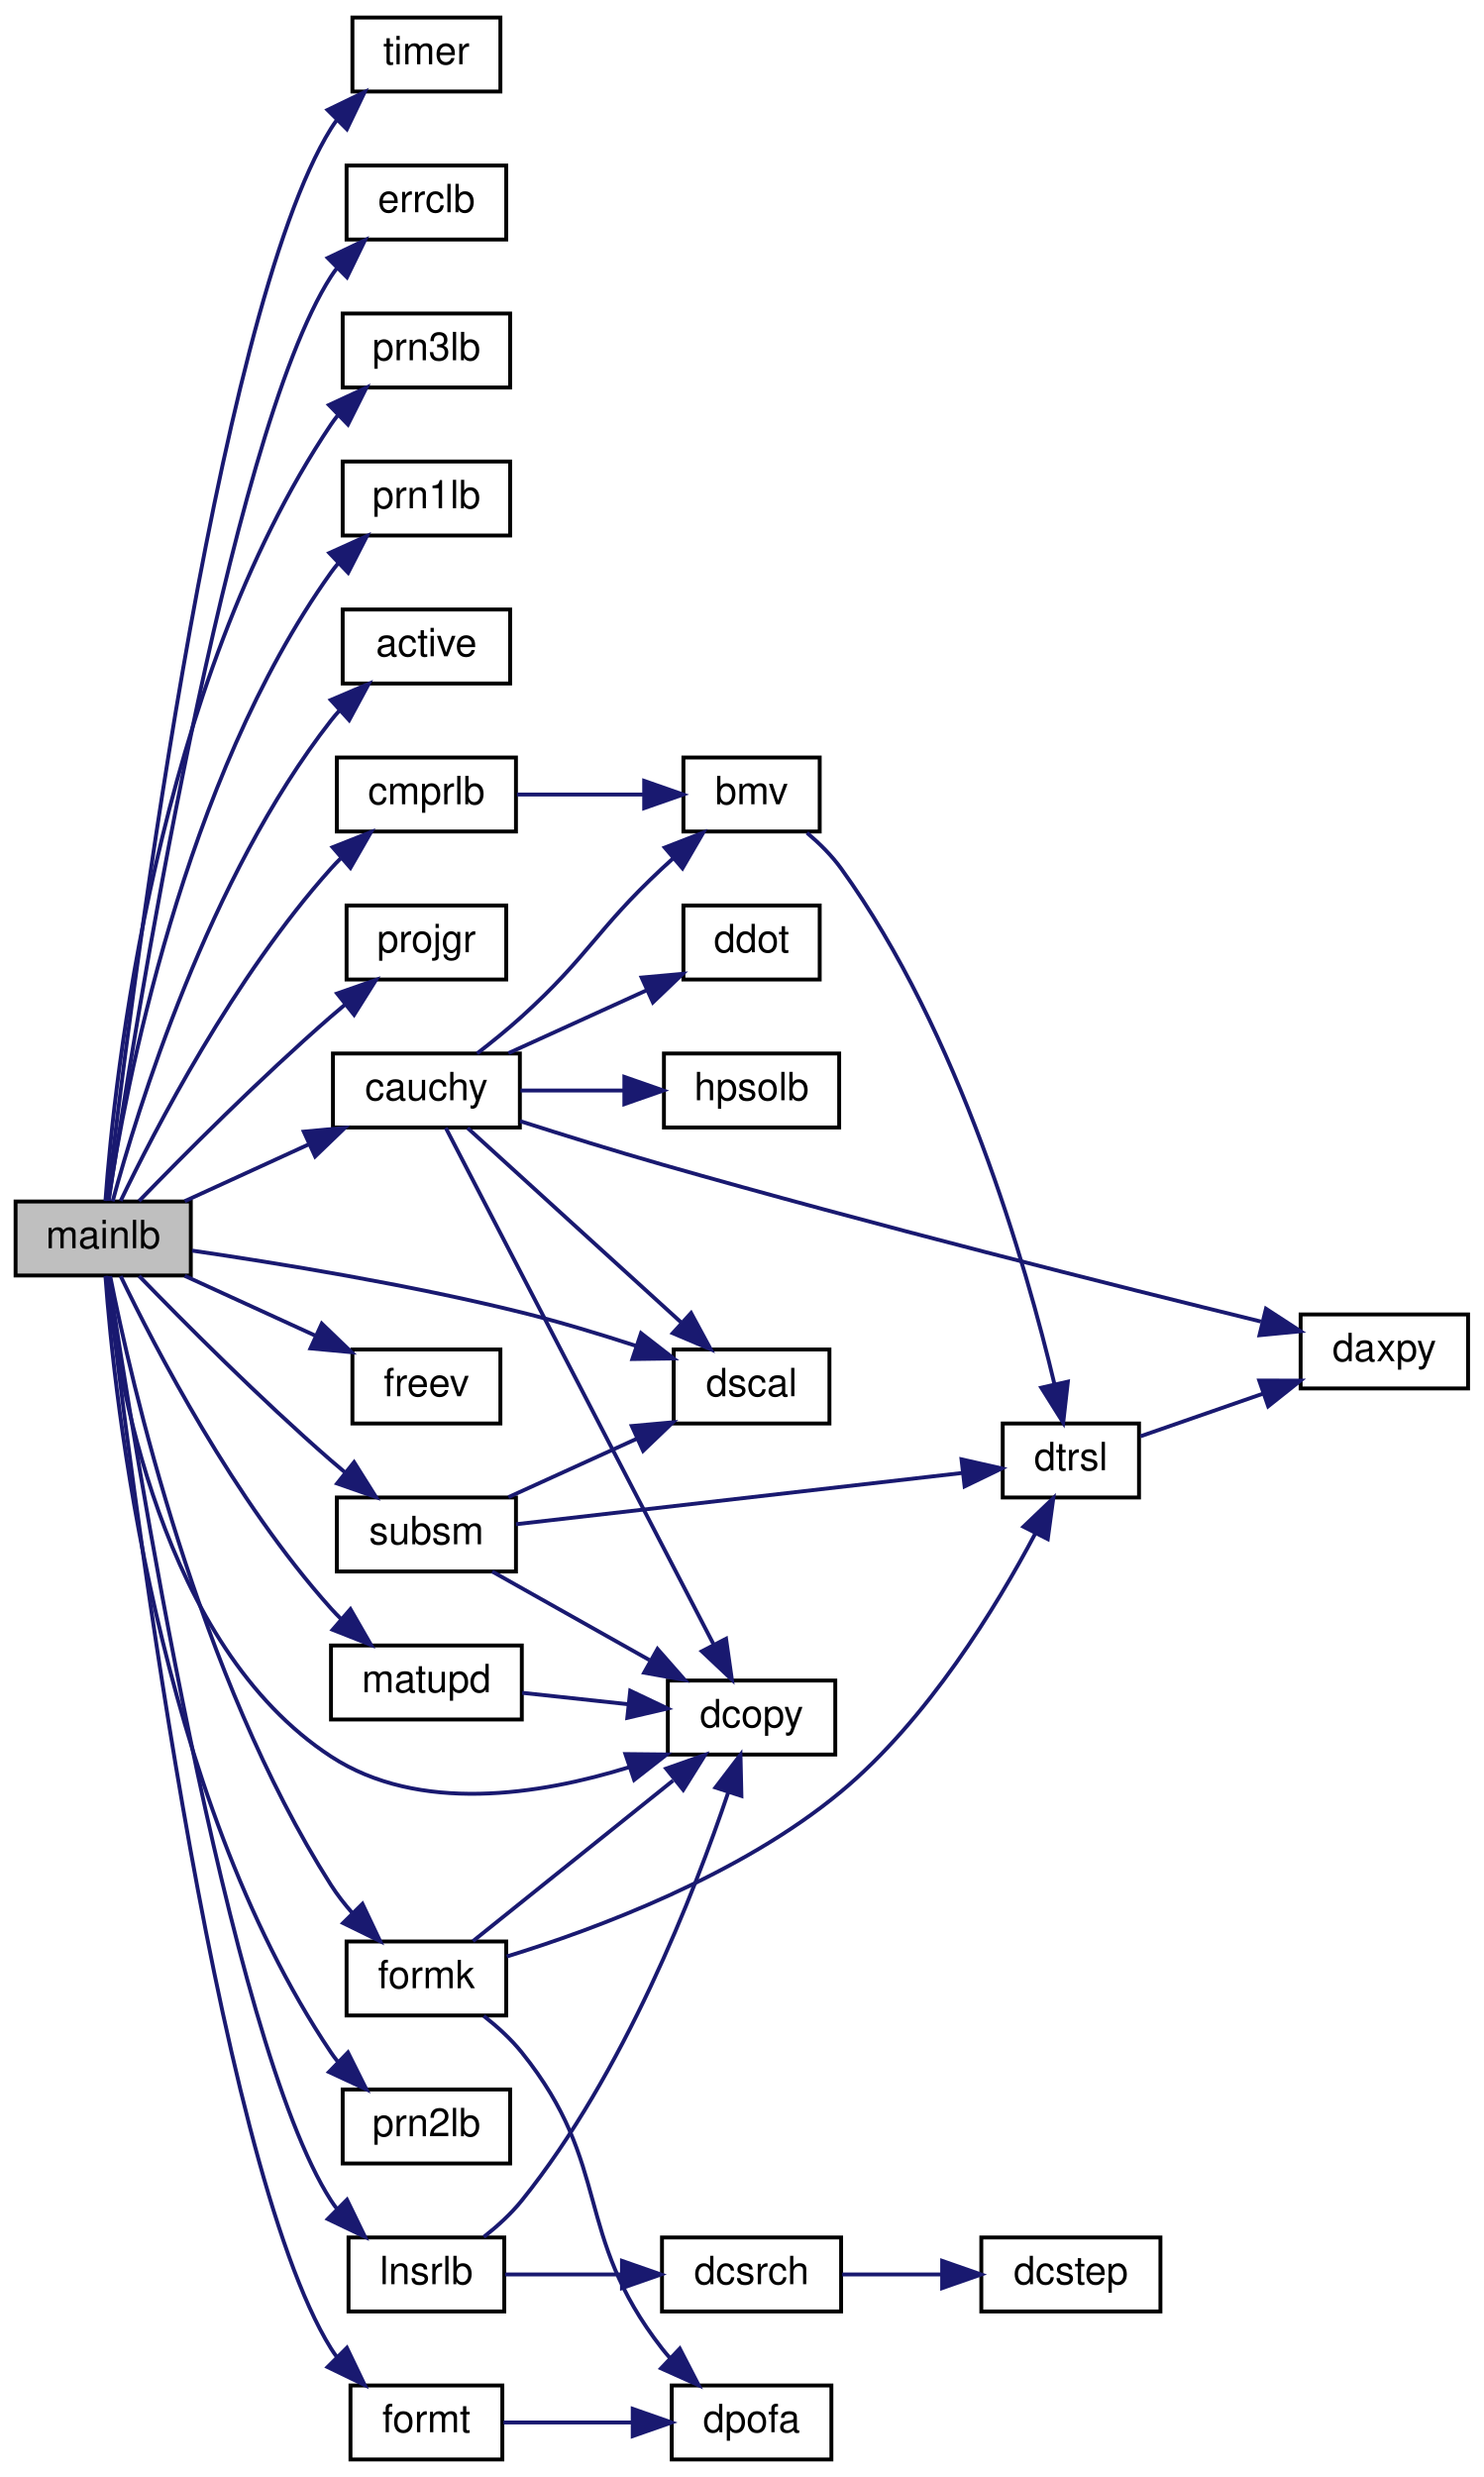
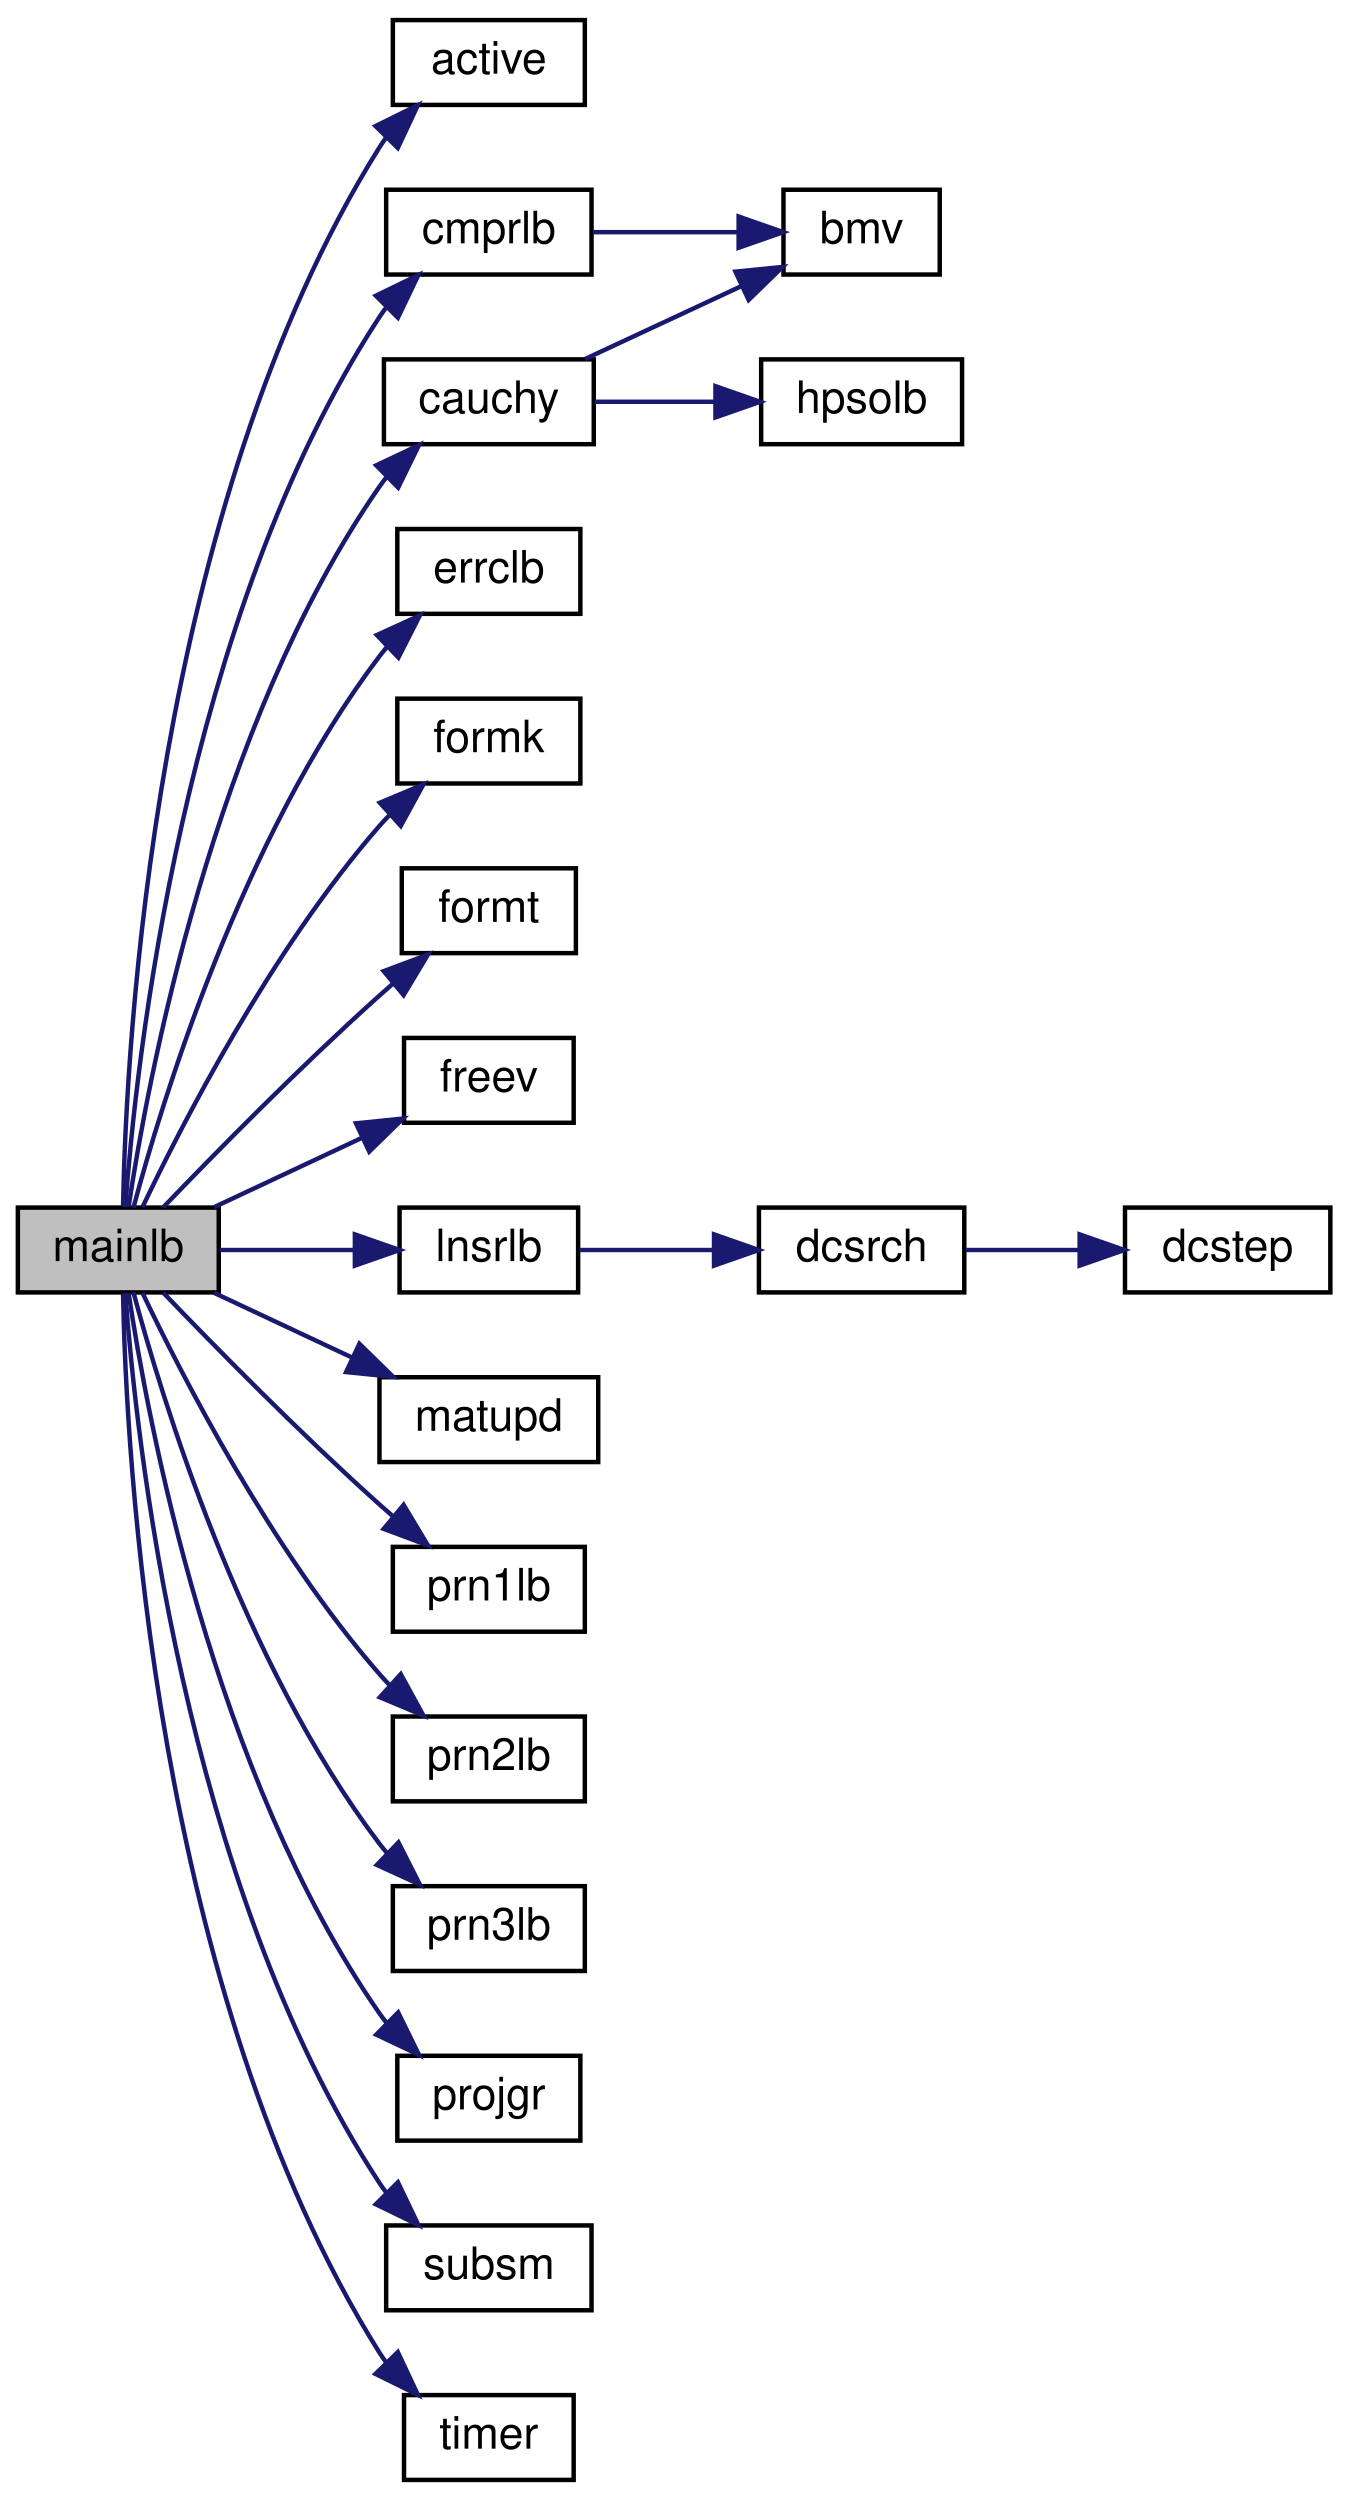
- <svg xmlns="http://www.w3.org/2000/svg" xmlns:xlink="http://www.w3.org/1999/xlink" width="381pt" height="636pt" viewBox="0.00 0.00 381.00 636.00">
-   <g id="graph0" class="graph" transform="scale(1 1) rotate(0) translate(4 632)">
+ <svg xmlns="http://www.w3.org/2000/svg" xmlns:xlink="http://www.w3.org/1999/xlink" width="302pt" height="560pt" viewBox="0.00 0.00 302.00 560.00">
+   <g id="graph0" class="graph" transform="scale(1 1) rotate(0) translate(4 556)">
    <g id="node1" class="node">
-       <polygon fill="#bfbfbf" stroke="#000000" points="0,-304.5 0,-323.5 45,-323.5 45,-304.5 0,-304.5" />
-       <text text-anchor="middle" x="22.5" y="-311.5" font-family="Helvetica,sans-Serif" font-size="10.00" fill="#000000">mainlb</text>
+       <g id="a_node1">
+         <a xlink:title="This subroutine solves bound constrained optimization problems by using the compact formula of the li...">
+           <polygon fill="#bfbfbf" stroke="black" points="0,-266.5 0,-285.5 45,-285.5 45,-266.5 0,-266.5" />
+           <text text-anchor="middle" x="22.5" y="-273.5" font-family="Helvetica,sans-Serif" font-size="10.00">mainlb</text>
+         </a>
+       </g>
    </g>
    <g id="node2" class="node">
      <g id="a_node2">
-         <a xlink:href="timer_8f.html#ab582fd1ba3cb021020eb67c22b03d118" target="_top" xlink:title="This routine computes cpu time in double precision. ">
-           <polygon fill="none" stroke="#000000" points="86.5,-608.5 86.5,-627.5 124.5,-627.5 124.5,-608.5 86.5,-608.5" />
-           <text text-anchor="middle" x="105.5" y="-615.5" font-family="Helvetica,sans-Serif" font-size="10.00" fill="#000000">timer</text>
+         <a xlink:href="active_8f.html#aabce91f1253de53e2bae52ad9b94fcbb" target="_top" xlink:title="This subroutine initializes iwhere and projects the initial x to the feasible set if necessary.">
+           <polygon fill="none" stroke="black" points="84,-532.5 84,-551.5 127,-551.5 127,-532.5 84,-532.5" />
+           <text text-anchor="middle" x="105.5" y="-539.5" font-family="Helvetica,sans-Serif" font-size="10.00">active</text>
        </a>
      </g>
    </g>
    <g id="edge1" class="edge">
-       <path fill="none" stroke="#191970" d="M23.578,-323.697C28.637,-367.976 51.036,-550.866 81,-599 81.485,-599.78 82.015,-600.54 82.581,-601.28" />
-       <polygon fill="#191970" stroke="#191970" points="80.12,-603.769 89.656,-608.386 85.081,-598.83 80.12,-603.769" />
+       <path fill="none" stroke="midnightblue" d="M23.56,-285.81C24.23,-320.86 30.27,-442.04 81,-523 81.49,-523.78 82.02,-524.54 82.58,-525.28" />
+       <polygon fill="midnightblue" stroke="midnightblue" points="80.11,-527.76 89.61,-532.45 85.11,-522.86 80.11,-527.76" />
    </g>
    <g id="node3" class="node">
      <g id="a_node3">
-         <a xlink:href="errclb_8f.html#affdf5cf80f86556653ba2cc860a2bb32" target="_top" xlink:title="This subroutine checks the validity of the input data. ">
-           <polygon fill="none" stroke="#000000" points="85,-570.5 85,-589.5 126,-589.5 126,-570.5 85,-570.5" />
-           <text text-anchor="middle" x="105.5" y="-577.5" font-family="Helvetica,sans-Serif" font-size="10.00" fill="#000000">errclb</text>
+         <a xlink:href="cauchy_8f.html#ade50ac4208f509bdc3d04a325285a8be" target="_top" xlink:title="Compute the Generalized Cauchy Point along the projected gradient direction.">
+           <polygon fill="none" stroke="black" points="82,-456.5 82,-475.5 129,-475.5 129,-456.5 82,-456.5" />
+           <text text-anchor="middle" x="105.5" y="-463.5" font-family="Helvetica,sans-Serif" font-size="10.00">cauchy</text>
        </a>
      </g>
    </g>
    <g id="edge2" class="edge">
-       <path fill="none" stroke="#191970" d="M23.921,-323.737C29.975,-364.327 54.527,-519.867 81,-561 81.497,-561.772 82.037,-562.526 82.611,-563.26" />
-       <polygon fill="#191970" stroke="#191970" points="80.172,-565.771 89.733,-570.337 85.106,-560.806 80.172,-565.771" />
+       <path fill="none" stroke="midnightblue" d="M24.82,-285.74C28.95,-313.29 43.63,-393.26 81,-447 81.52,-447.75 82.09,-448.49 82.68,-449.22" />
+       <polygon fill="midnightblue" stroke="midnightblue" points="80.27,-451.76 89.85,-456.29 85.19,-446.78 80.27,-451.76" />
+     </g>
+     <g id="node6" class="node">
+       <g id="a_node6">
+         <a xlink:href="cmprlb_8f.html#aeca70b38353e4c44297fef717a66def4" target="_top" xlink:title="This subroutine computes r=-Z'B(xcp-xk)-Z'g by using wa(2m+1)=W'(xcp-x) from subroutine cauchy.">
+           <polygon fill="none" stroke="black" points="82.5,-494.5 82.5,-513.5 128.5,-513.5 128.5,-494.5 82.5,-494.5" />
+           <text text-anchor="middle" x="105.5" y="-501.5" font-family="Helvetica,sans-Serif" font-size="10.00">cmprlb</text>
+         </a>
+       </g>
+     </g>
+     <g id="edge5" class="edge">
+       <path fill="none" stroke="midnightblue" d="M24.07,-285.59C26.34,-316.84 36.89,-417.62 81,-485 81.5,-485.77 82.05,-486.52 82.62,-487.25" />
+       <polygon fill="midnightblue" stroke="midnightblue" points="80.18,-489.76 89.71,-494.39 85.14,-484.83 80.18,-489.76" />
+     </g>
+     <g id="node7" class="node">
+       <g id="a_node7">
+         <a xlink:href="errclb_8f.html#affdf5cf80f86556653ba2cc860a2bb32" target="_top" xlink:title="This subroutine checks the validity of the input data.">
+           <polygon fill="none" stroke="black" points="85,-418.5 85,-437.5 126,-437.5 126,-418.5 85,-418.5" />
+           <text text-anchor="middle" x="105.5" y="-425.5" font-family="Helvetica,sans-Serif" font-size="10.00">errclb</text>
+         </a>
+       </g>
+     </g>
+     <g id="edge7" class="edge">
+       <path fill="none" stroke="midnightblue" d="M25.9,-285.51C32.06,-308.53 50.12,-368.33 81,-409 81.56,-409.73 82.14,-410.45 82.76,-411.16" />
+       <polygon fill="midnightblue" stroke="midnightblue" points="80.41,-413.75 90.05,-418.15 85.25,-408.7 80.41,-413.75" />
+     </g>
+     <g id="node8" class="node">
+       <g id="a_node8">
+         <a xlink:href="formk_8f.html#a0e64ef7f777edb20419c8d441107c654" target="_top" xlink:title="Forms the LEL^T factorization of the indefinite matrix K.">
+           <polygon fill="none" stroke="black" points="85,-380.5 85,-399.5 126,-399.5 126,-380.5 85,-380.5" />
+           <text text-anchor="middle" x="105.5" y="-387.5" font-family="Helvetica,sans-Serif" font-size="10.00">formk</text>
+         </a>
+       </g>
+     </g>
+     <g id="edge8" class="edge">
+       <path fill="none" stroke="midnightblue" d="M27.92,-285.61C36.49,-303.62 56.66,-343.11 81,-371 81.72,-371.83 82.49,-372.65 83.28,-373.46" />
+       <polygon fill="midnightblue" stroke="midnightblue" points="81.08,-376.19 90.85,-380.29 85.77,-371 81.08,-376.19" />
+     </g>
+     <g id="node9" class="node">
+       <g id="a_node9">
+         <a xlink:href="formt_8f.html#a237bf34b63889556b05399c224ec5f71" target="_top" xlink:title="Forms the upper half of the pos. def. and symm. T.">
+           <polygon fill="none" stroke="black" points="86,-342.5 86,-361.5 125,-361.5 125,-342.5 86,-342.5" />
+           <text text-anchor="middle" x="105.5" y="-349.5" font-family="Helvetica,sans-Serif" font-size="10.00">formt</text>
+         </a>
+       </g>
+     </g>
+     <g id="edge9" class="edge">
+       <path fill="none" stroke="midnightblue" d="M32.58,-285.58C43.68,-297.15 63.2,-317.06 81,-333 81.97,-333.87 82.97,-334.74 83.98,-335.62" />
+       <polygon fill="midnightblue" stroke="midnightblue" points="81.94,-338.47 91.86,-342.17 86.41,-333.09 81.94,-338.47" />
+     </g>
+     <g id="node10" class="node">
+       <g id="a_node10">
+         <a xlink:href="freev_8f.html#a9e31e2bbd26db0eabd2e72c99e5a2f84" target="_top" xlink:title="This subroutine counts the entering and leaving variables when iter &gt; 0, and finds the index set of f...">
+           <polygon fill="none" stroke="black" points="86.5,-304.5 86.5,-323.5 124.5,-323.5 124.5,-304.5 86.5,-304.5" />
+           <text text-anchor="middle" x="105.5" y="-311.5" font-family="Helvetica,sans-Serif" font-size="10.00">freev</text>
+         </a>
+       </g>
+     </g>
+     <g id="edge10" class="edge">
+       <path fill="none" stroke="midnightblue" d="M43.94,-285.59C54.02,-290.32 66.31,-296.08 77.18,-301.18" />
+       <polygon fill="midnightblue" stroke="midnightblue" points="75.74,-304.37 86.28,-305.45 78.71,-298.04 75.74,-304.37" />
+     </g>
+     <g id="node11" class="node">
+       <g id="a_node11">
+         <a xlink:href="lnsrlb_8f.html#a1ae769fcc1d4f0f54e793a730e879dbc" target="_top" xlink:title="This subroutine calls subroutine dcsrch from the Minpack2 library to perform the line search....">
+           <polygon fill="none" stroke="black" points="85.5,-266.5 85.5,-285.5 125.5,-285.5 125.5,-266.5 85.5,-266.5" />
+           <text text-anchor="middle" x="105.5" y="-273.5" font-family="Helvetica,sans-Serif" font-size="10.00">lnsrlb</text>
+         </a>
+       </g>
+     </g>
+     <g id="edge11" class="edge">
+       <path fill="none" stroke="midnightblue" d="M45.21,-276C54.43,-276 65.32,-276 75.24,-276" />
+       <polygon fill="midnightblue" stroke="midnightblue" points="75.49,-279.5 85.49,-276 75.49,-272.5 75.49,-279.5" />
+     </g>
+     <g id="node14" class="node">
+       <g id="a_node14">
+         <a xlink:href="matupd_8f.html#ae0d8b7b11bf7546ed4d53b433273f74b" target="_top" xlink:title="This subroutine updates matrices WS and WY, and forms the middle matrix in B.">
+           <polygon fill="none" stroke="black" points="81,-228.5 81,-247.5 130,-247.5 130,-228.5 81,-228.5" />
+           <text text-anchor="middle" x="105.5" y="-235.5" font-family="Helvetica,sans-Serif" font-size="10.00">matupd</text>
+         </a>
+       </g>
+     </g>
+     <g id="edge14" class="edge">
+       <path fill="none" stroke="midnightblue" d="M43.94,-266.41C53.34,-262 64.67,-256.69 74.98,-251.85" />
+       <polygon fill="midnightblue" stroke="midnightblue" points="76.5,-255 84.07,-247.59 73.53,-248.66 76.5,-255" />
+     </g>
+     <g id="node15" class="node">
+       <g id="a_node15">
+         <a xlink:href="prn1lb_8f.html#a9d5d96d3efd3ea19322ee8d472954cc9" target="_top" xlink:title="This subroutine prints the input data, initial point, upper and lower bounds of each variable,...">
+           <polygon fill="none" stroke="black" points="84,-190.5 84,-209.5 127,-209.5 127,-190.5 84,-190.5" />
+           <text text-anchor="middle" x="105.5" y="-197.5" font-family="Helvetica,sans-Serif" font-size="10.00">prn1lb</text>
+         </a>
+       </g>
+     </g>
+     <g id="edge15" class="edge">
+       <path fill="none" stroke="midnightblue" d="M32.58,-266.42C43.68,-254.85 63.2,-234.94 81,-219 81.97,-218.13 82.97,-217.26 83.98,-216.38" />
+       <polygon fill="midnightblue" stroke="midnightblue" points="86.41,-218.91 91.86,-209.83 81.94,-213.53 86.41,-218.91" />
+     </g>
+     <g id="node16" class="node">
+       <g id="a_node16">
+         <a xlink:href="prn2lb_8f.html#a5df5a6f8f26c5a5a68585b45a41032bd" target="_top" xlink:title="This subroutine prints out new information after a successful line search.">
+           <polygon fill="none" stroke="black" points="84,-152.5 84,-171.5 127,-171.5 127,-152.5 84,-152.5" />
+           <text text-anchor="middle" x="105.5" y="-159.5" font-family="Helvetica,sans-Serif" font-size="10.00">prn2lb</text>
+         </a>
+       </g>
+     </g>
+     <g id="edge16" class="edge">
+       <path fill="none" stroke="midnightblue" d="M27.92,-266.39C36.49,-248.38 56.66,-208.89 81,-181 81.72,-180.17 82.49,-179.35 83.28,-178.54" />
+       <polygon fill="midnightblue" stroke="midnightblue" points="85.77,-181 90.85,-171.71 81.08,-175.81 85.77,-181" />
+     </g>
+     <g id="node17" class="node">
+       <g id="a_node17">
+         <a xlink:href="prn3lb_8f.html#a433c19f6cb8b79a552a65371fecffb8c" target="_top" xlink:title="This subroutine prints out information when either a built-in convergence test is satisfied or when a...">
+           <polygon fill="none" stroke="black" points="84,-114.5 84,-133.5 127,-133.5 127,-114.5 84,-114.5" />
+           <text text-anchor="middle" x="105.5" y="-121.5" font-family="Helvetica,sans-Serif" font-size="10.00">prn3lb</text>
+         </a>
+       </g>
+     </g>
+     <g id="edge17" class="edge">
+       <path fill="none" stroke="midnightblue" d="M25.9,-266.49C32.06,-243.47 50.12,-183.67 81,-143 81.56,-142.27 82.14,-141.55 82.76,-140.84" />
+       <polygon fill="midnightblue" stroke="midnightblue" points="85.25,-143.3 90.05,-133.85 80.41,-138.25 85.25,-143.3" />
+     </g>
+     <g id="node18" class="node">
+       <g id="a_node18">
+         <a xlink:href="projgr_8f.html#a7c7b868c8b42f51efd25e48cd293cb5f" target="_top" xlink:title="This subroutine computes the infinity norm of the projected gradient.">
+           <polygon fill="none" stroke="black" points="85,-76.5 85,-95.5 126,-95.5 126,-76.5 85,-76.5" />
+           <text text-anchor="middle" x="105.5" y="-83.5" font-family="Helvetica,sans-Serif" font-size="10.00">projgr</text>
+         </a>
+       </g>
+     </g>
+     <g id="edge18" class="edge">
+       <path fill="none" stroke="midnightblue" d="M24.82,-266.26C28.95,-238.71 43.63,-158.74 81,-105 81.52,-104.25 82.09,-103.51 82.68,-102.78" />
+       <polygon fill="midnightblue" stroke="midnightblue" points="85.19,-105.22 89.85,-95.71 80.27,-100.24 85.19,-105.22" />
+     </g>
+     <g id="node19" class="node">
+       <g id="a_node19">
+         <a xlink:href="subsm_8f.html#a885224f17c93707dec22de0a51a4081d" target="_top" xlink:title="Performs the subspace minimization.">
+           <polygon fill="none" stroke="black" points="82.5,-38.5 82.5,-57.5 128.5,-57.5 128.5,-38.5 82.5,-38.5" />
+           <text text-anchor="middle" x="105.5" y="-45.5" font-family="Helvetica,sans-Serif" font-size="10.00">subsm</text>
+         </a>
+       </g>
+     </g>
+     <g id="edge19" class="edge">
+       <path fill="none" stroke="midnightblue" d="M24.07,-266.41C26.34,-235.16 36.89,-134.38 81,-67 81.5,-66.23 82.05,-65.48 82.62,-64.75" />
+       <polygon fill="midnightblue" stroke="midnightblue" points="85.14,-67.17 89.71,-57.61 80.18,-62.24 85.14,-67.17" />
+     </g>
+     <g id="node20" class="node">
+       <g id="a_node20">
+         <a xlink:href="timer_8f.html#ab582fd1ba3cb021020eb67c22b03d118" target="_top" xlink:title="This routine computes cpu time in double precision.">
+           <polygon fill="none" stroke="black" points="86.5,-0.5 86.5,-19.5 124.5,-19.5 124.5,-0.5 86.5,-0.5" />
+           <text text-anchor="middle" x="105.5" y="-7.5" font-family="Helvetica,sans-Serif" font-size="10.00">timer</text>
+         </a>
+       </g>
+     </g>
+     <g id="edge20" class="edge">
+       <path fill="none" stroke="midnightblue" d="M23.56,-266.19C24.23,-231.14 30.27,-109.96 81,-29 81.49,-28.22 82.02,-27.46 82.58,-26.72" />
+       <polygon fill="midnightblue" stroke="midnightblue" points="85.11,-29.14 89.61,-19.55 80.11,-24.24 85.11,-29.14" />
    </g>
    <g id="node4" class="node">
      <g id="a_node4">
-         <a xlink:href="prn3lb_8f.html#a433c19f6cb8b79a552a65371fecffb8c" target="_top" xlink:title="This subroutine prints out information when either a built-in convergence test is satisfied or when a...">
-           <polygon fill="none" stroke="#000000" points="84,-532.5 84,-551.5 127,-551.5 127,-532.5 84,-532.5" />
-           <text text-anchor="middle" x="105.5" y="-539.5" font-family="Helvetica,sans-Serif" font-size="10.00" fill="#000000">prn3lb</text>
+         <a xlink:href="bmv_8f.html#a3b7cf8256f5c958dd10a7f72db1a0f14" target="_top" xlink:title="This subroutine computes the product of the 2m x 2m middle matrix in the compact L-BFGS formula of B ...">
+           <polygon fill="none" stroke="black" points="171.5,-494.5 171.5,-513.5 206.5,-513.5 206.5,-494.5 171.5,-494.5" />
+           <text text-anchor="middle" x="189" y="-501.5" font-family="Helvetica,sans-Serif" font-size="10.00">bmv</text>
        </a>
      </g>
    </g>
    <g id="edge3" class="edge">
-       <path fill="none" stroke="#191970" d="M23.074,-323.628C25.356,-354.998 36.002,-456.09 81,-523 81.526,-523.782 82.094,-524.545 82.697,-525.289" />
-       <polygon fill="#191970" stroke="#191970" points="80.479,-528.015 90.09,-532.473 85.357,-522.994 80.479,-528.015" />
+       <path fill="none" stroke="midnightblue" d="M127.07,-475.59C137.64,-480.52 150.65,-486.58 161.92,-491.84" />
+       <polygon fill="midnightblue" stroke="midnightblue" points="160.74,-495.15 171.28,-496.2 163.7,-488.81 160.74,-495.15" />
    </g>
    <g id="node5" class="node">
      <g id="a_node5">
-         <a xlink:href="prn1lb_8f.html#a9d5d96d3efd3ea19322ee8d472954cc9" target="_top" xlink:title="This subroutine prints the input data, initial point, upper and lower bounds of each variable...">
-           <polygon fill="none" stroke="#000000" points="84,-494.5 84,-513.5 127,-513.5 127,-494.5 84,-494.5" />
-           <text text-anchor="middle" x="105.5" y="-501.5" font-family="Helvetica,sans-Serif" font-size="10.00" fill="#000000">prn1lb</text>
+         <a xlink:href="hpsolb_8f.html#a94349c617519970019d2f15efcb1df41" target="_top" xlink:title="This subroutine sorts out the least element of t, and puts the remaining elements of t in a heap.">
+           <polygon fill="none" stroke="black" points="166.5,-456.5 166.5,-475.5 211.5,-475.5 211.5,-456.5 166.5,-456.5" />
+           <text text-anchor="middle" x="189" y="-463.5" font-family="Helvetica,sans-Serif" font-size="10.00">hpsolb</text>
        </a>
      </g>
    </g>
    <g id="edge4" class="edge">
-       <path fill="none" stroke="#191970" d="M23.836,-323.78C28.01,-351.433 42.876,-431.643 81,-485 81.548,-485.766 82.135,-486.517 82.754,-487.25" />
-       <polygon fill="#191970" stroke="#191970" points="80.578,-490.011 90.232,-494.375 85.406,-484.943 80.578,-490.011" />
-     </g>
-     <g id="node6" class="node">
-       <g id="a_node6">
-         <a xlink:href="active_8f.html#aabce91f1253de53e2bae52ad9b94fcbb" target="_top" xlink:title="This subroutine initializes iwhere and projects the initial x to the feasible set if necessary...">
-           <polygon fill="none" stroke="#000000" points="84,-456.5 84,-475.5 127,-475.5 127,-456.5 84,-456.5" />
-           <text text-anchor="middle" x="105.5" y="-463.5" font-family="Helvetica,sans-Serif" font-size="10.00" fill="#000000">active</text>
-         </a>
-       </g>
-     </g>
-     <g id="edge5" class="edge">
-       <path fill="none" stroke="#191970" d="M24.933,-323.551C31.169,-346.656 49.492,-406.634 81,-447 81.679,-447.87 82.406,-448.722 83.17,-449.554" />
-       <polygon fill="#191970" stroke="#191970" points="80.949,-452.266 90.695,-456.421 85.668,-447.095 80.949,-452.266" />
-     </g>
-     <g id="node7" class="node">
-       <g id="a_node7">
-         <a xlink:href="dcopy_8f.html#afc29c83942509cba5f3764115f0471d5" target="_top" xlink:title="copies a vector, x, to a vector, y. ">
-           <polygon fill="none" stroke="#000000" points="167.5,-181.5 167.5,-200.5 210.5,-200.5 210.5,-181.5 167.5,-181.5" />
-           <text text-anchor="middle" x="189" y="-188.5" font-family="Helvetica,sans-Serif" font-size="10.00" fill="#000000">dcopy</text>
-         </a>
-       </g>
+       <path fill="none" stroke="midnightblue" d="M129.2,-466C137.53,-466 147.12,-466 156.1,-466" />
+       <polygon fill="midnightblue" stroke="midnightblue" points="156.26,-469.5 166.26,-466 156.26,-462.5 156.26,-469.5" />
    </g>
    <g id="edge6" class="edge">
-       <path fill="none" stroke="#191970" d="M23.303,-304.384C26.012,-278.883 37.272,-209.537 81,-181 103.528,-166.298 134.545,-171.119 157.562,-178.252" />
-       <polygon fill="#191970" stroke="#191970" points="156.606,-181.624 167.201,-181.515 158.851,-174.993 156.606,-181.624" />
-     </g>
-     <g id="node8" class="node">
-       <g id="a_node8">
-         <a xlink:href="projgr_8f.html#a7c7b868c8b42f51efd25e48cd293cb5f" target="_top" xlink:title="This subroutine computes the infinity norm of the projected gradient. ">
-           <polygon fill="none" stroke="#000000" points="85,-380.5 85,-399.5 126,-399.5 126,-380.5 85,-380.5" />
-           <text text-anchor="middle" x="105.5" y="-387.5" font-family="Helvetica,sans-Serif" font-size="10.00" fill="#000000">projgr</text>
-         </a>
-       </g>
-     </g>
-     <g id="edge7" class="edge">
-       <path fill="none" stroke="#191970" d="M31.713,-323.619C42.984,-335.233 62.814,-355.177 81,-371 82.142,-371.994 83.329,-372.998 84.537,-374" />
-       <polygon fill="#191970" stroke="#191970" points="82.566,-376.904 92.565,-380.405 86.931,-371.432 82.566,-376.904" />
-     </g>
-     <g id="node9" class="node">
-       <g id="a_node9">
-         <a xlink:href="cauchy_8f.html#ade50ac4208f509bdc3d04a325285a8be" target="_top" xlink:title="Compute the Generalized Cauchy Point along the projected gradient direction. ">
-           <polygon fill="none" stroke="#000000" points="81.5,-342.5 81.5,-361.5 129.5,-361.5 129.5,-342.5 81.5,-342.5" />
-           <text text-anchor="middle" x="105.5" y="-349.5" font-family="Helvetica,sans-Serif" font-size="10.00" fill="#000000">cauchy</text>
-         </a>
-       </g>
-     </g>
-     <g id="edge8" class="edge">
-       <path fill="none" stroke="#191970" d="M43.444,-323.589C53.078,-327.999 64.688,-333.315 75.247,-338.149" />
-       <polygon fill="#191970" stroke="#191970" points="74.013,-341.434 84.562,-342.414 76.927,-335.069 74.013,-341.434" />
-     </g>
-     <g id="node11" class="node">
-       <g id="a_node11">
-         <a xlink:href="dscal_8f.html#a0590f8db475e11dc2c9137bb13887acf" target="_top" xlink:title="scales a vector by a constant. ">
-           <polygon fill="none" stroke="#000000" points="169,-266.5 169,-285.5 209,-285.5 209,-266.5 169,-266.5" />
-           <text text-anchor="middle" x="189" y="-273.5" font-family="Helvetica,sans-Serif" font-size="10.00" fill="#000000">dscal</text>
-         </a>
-       </g>
-     </g>
-     <g id="edge33" class="edge">
-       <path fill="none" stroke="#191970" d="M45.339,-310.889C67.231,-307.689 101.121,-302.167 130,-295 139.664,-292.602 150.05,-289.455 159.374,-286.414" />
-       <polygon fill="#191970" stroke="#191970" points="160.617,-289.689 168.989,-283.196 158.395,-283.051 160.617,-289.689" />
-     </g>
-     <g id="node16" class="node">
-       <g id="a_node16">
-         <a xlink:href="freev_8f.html#a9e31e2bbd26db0eabd2e72c99e5a2f84" target="_top" xlink:title="This subroutine counts the entering and leaving variables when iter &gt; 0, and finds the index set of f...">
-           <polygon fill="none" stroke="#000000" points="86.5,-266.5 86.5,-285.5 124.5,-285.5 124.5,-266.5 86.5,-266.5" />
-           <text text-anchor="middle" x="105.5" y="-273.5" font-family="Helvetica,sans-Serif" font-size="10.00" fill="#000000">freev</text>
-         </a>
-       </g>
-     </g>
-     <g id="edge17" class="edge">
-       <path fill="none" stroke="#191970" d="M43.444,-304.411C53.622,-299.752 66.005,-294.082 77.025,-289.036" />
-       <polygon fill="#191970" stroke="#191970" points="78.634,-292.15 86.269,-284.805 75.72,-285.785 78.634,-292.15" />
-     </g>
-     <g id="node17" class="node">
-       <g id="a_node17">
-         <a xlink:href="formk_8f.html#a0e64ef7f777edb20419c8d441107c654" target="_top" xlink:title="Forms the LEL^T factorization of the indefinite matrix K. ">
-           <polygon fill="none" stroke="#000000" points="85,-114.5 85,-133.5 126,-133.5 126,-114.5 85,-114.5" />
-           <text text-anchor="middle" x="105.5" y="-121.5" font-family="Helvetica,sans-Serif" font-size="10.00" fill="#000000">formk</text>
-         </a>
-       </g>
-     </g>
-     <g id="edge18" class="edge">
-       <path fill="none" stroke="#191970" d="M24.297,-304.334C29.574,-277.687 46.849,-201.603 81,-148 82.59,-145.505 84.485,-143.074 86.508,-140.777" />
-       <polygon fill="#191970" stroke="#191970" points="89.079,-143.155 93.616,-133.581 84.098,-138.236 89.079,-143.155" />
-     </g>
-     <g id="node19" class="node">
-       <g id="a_node19">
-         <a xlink:href="cmprlb_8f.html#aeca70b38353e4c44297fef717a66def4" target="_top" xlink:title="This subroutine computes r=-Z'B(xcp-xk)-Z'g by using wa(2m+1)=W'(xcp-x) from subroutine cauchy...">
-           <polygon fill="none" stroke="#000000" points="82.5,-418.5 82.5,-437.5 128.5,-437.5 128.5,-418.5 82.5,-418.5" />
-           <text text-anchor="middle" x="105.5" y="-425.5" font-family="Helvetica,sans-Serif" font-size="10.00" fill="#000000">cmprlb</text>
-         </a>
-       </g>
-     </g>
-     <g id="edge22" class="edge">
-       <path fill="none" stroke="#191970" d="M26.983,-323.655C35.672,-341.726 56.157,-381.326 81,-409 81.85,-409.946 82.751,-410.88 83.687,-411.795" />
-       <polygon fill="#191970" stroke="#191970" points="81.418,-414.46 91.273,-418.351 85.996,-409.164 81.418,-414.46" />
-     </g>
-     <g id="node20" class="node">
-       <g id="a_node20">
-         <a xlink:href="subsm_8f.html#a885224f17c93707dec22de0a51a4081d" target="_top" xlink:title="Performs the subspace minimization. ">
-           <polygon fill="none" stroke="#000000" points="82.5,-228.5 82.5,-247.5 128.5,-247.5 128.5,-228.5 82.5,-228.5" />
-           <text text-anchor="middle" x="105.5" y="-235.5" font-family="Helvetica,sans-Serif" font-size="10.00" fill="#000000">subsm</text>
-         </a>
-       </g>
-     </g>
-     <g id="edge24" class="edge">
-       <path fill="none" stroke="#191970" d="M31.713,-304.381C42.984,-292.767 62.814,-272.823 81,-257 82.142,-256.006 83.329,-255.002 84.537,-254" />
-       <polygon fill="#191970" stroke="#191970" points="86.931,-256.568 92.565,-247.595 82.566,-251.096 86.931,-256.568" />
-     </g>
-     <g id="node21" class="node">
-       <g id="a_node21">
-         <a xlink:href="lnsrlb_8f.html#a1ae769fcc1d4f0f54e793a730e879dbc" target="_top" xlink:title="This subroutine calls subroutine dcsrch from the Minpack2 library to perform the line search...">
-           <polygon fill="none" stroke="#000000" points="85.5,-38.5 85.5,-57.5 125.5,-57.5 125.5,-38.5 85.5,-38.5" />
-           <text text-anchor="middle" x="105.5" y="-45.5" font-family="Helvetica,sans-Serif" font-size="10.00" fill="#000000">lnsrlb</text>
-         </a>
-       </g>
-     </g>
-     <g id="edge28" class="edge">
-       <path fill="none" stroke="#191970" d="M23.921,-304.263C29.975,-263.673 54.527,-108.133 81,-67 81.497,-66.228 82.037,-65.474 82.611,-64.74" />
-       <polygon fill="#191970" stroke="#191970" points="85.106,-67.194 89.733,-57.663 80.172,-62.229 85.106,-67.194" />
-     </g>
-     <g id="node24" class="node">
-       <g id="a_node24">
-         <a xlink:href="prn2lb_8f.html#a5df5a6f8f26c5a5a68585b45a41032bd" target="_top" xlink:title="This subroutine prints out new information after a successful line search. ">
-           <polygon fill="none" stroke="#000000" points="84,-76.5 84,-95.5 127,-95.5 127,-76.5 84,-76.5" />
-           <text text-anchor="middle" x="105.5" y="-83.5" font-family="Helvetica,sans-Serif" font-size="10.00" fill="#000000">prn2lb</text>
-         </a>
-       </g>
-     </g>
-     <g id="edge32" class="edge">
-       <path fill="none" stroke="#191970" d="M23.074,-304.372C25.356,-273.002 36.002,-171.91 81,-105 81.526,-104.218 82.094,-103.455 82.697,-102.71" />
-       <polygon fill="#191970" stroke="#191970" points="85.357,-105.006 90.09,-95.526 80.479,-99.985 85.357,-105.006" />
-     </g>
-     <g id="node25" class="node">
-       <g id="a_node25">
-         <a xlink:href="matupd_8f.html#ae0d8b7b11bf7546ed4d53b433273f74b" target="_top" xlink:title="This subroutine updates matrices WS and WY, and forms the middle matrix in B. ">
-           <polygon fill="none" stroke="#000000" points="81,-190.5 81,-209.5 130,-209.5 130,-190.5 81,-190.5" />
-           <text text-anchor="middle" x="105.5" y="-197.5" font-family="Helvetica,sans-Serif" font-size="10.00" fill="#000000">matupd</text>
-         </a>
-       </g>
-     </g>
-     <g id="edge34" class="edge">
-       <path fill="none" stroke="#191970" d="M26.983,-304.345C35.672,-286.274 56.157,-246.674 81,-219 81.85,-218.054 82.751,-217.12 83.687,-216.205" />
-       <polygon fill="#191970" stroke="#191970" points="85.996,-218.836 91.273,-209.649 81.418,-213.54 85.996,-218.836" />
-     </g>
-     <g id="node26" class="node">
-       <g id="a_node26">
-         <a xlink:href="formt_8f.html#a237bf34b63889556b05399c224ec5f71" target="_top" xlink:title="Forms the upper half of the pos. def. and symm. T. ">
-           <polygon fill="none" stroke="#000000" points="86,-.5 86,-19.5 125,-19.5 125,-.5 86,-.5" />
-           <text text-anchor="middle" x="105.5" y="-7.5" font-family="Helvetica,sans-Serif" font-size="10.00" fill="#000000">formt</text>
-         </a>
-       </g>
-     </g>
-     <g id="edge36" class="edge">
-       <path fill="none" stroke="#191970" d="M23.578,-304.303C28.637,-260.024 51.036,-77.134 81,-29 81.485,-28.22 82.015,-27.46 82.581,-26.72" />
-       <polygon fill="#191970" stroke="#191970" points="85.081,-29.17 89.656,-19.614 80.12,-24.231 85.081,-29.17" />
-     </g>
-     <g id="edge10" class="edge">
-       <path fill="none" stroke="#191970" d="M110.473,-342.411C123.958,-316.41 161.402,-244.212 179.27,-209.761" />
-       <polygon fill="#191970" stroke="#191970" points="182.45,-211.231 183.947,-200.742 176.236,-208.008 182.45,-211.231" />
-     </g>
-     <g id="node10" class="node">
-       <g id="a_node10">
-         <a xlink:href="ddot_8f.html#a2a42ecc597403b22ad786715c739196b" target="_top" xlink:title="forms the dot product of two vectors. ">
-           <polygon fill="none" stroke="#000000" points="171.5,-380.5 171.5,-399.5 206.5,-399.5 206.5,-380.5 171.5,-380.5" />
-           <text text-anchor="middle" x="189" y="-387.5" font-family="Helvetica,sans-Serif" font-size="10.00" fill="#000000">ddot</text>
-         </a>
-       </g>
-     </g>
-     <g id="edge9" class="edge">
-       <path fill="none" stroke="#191970" d="M126.571,-361.589C137.365,-366.502 150.628,-372.537 162.149,-377.78" />
-       <polygon fill="#191970" stroke="#191970" points="160.772,-380.999 171.324,-381.956 163.672,-374.628 160.772,-380.999" />
-     </g>
-     <g id="edge11" class="edge">
-       <path fill="none" stroke="#191970" d="M116.075,-342.375C129.878,-329.811 154.243,-307.635 170.984,-292.397" />
-       <polygon fill="#191970" stroke="#191970" points="173.471,-294.867 178.511,-285.547 168.759,-289.69 173.471,-294.867" />
+       <path fill="none" stroke="midnightblue" d="M128.77,-504C138.77,-504 150.66,-504 161.16,-504" />
+       <polygon fill="midnightblue" stroke="midnightblue" points="161.45,-507.5 171.45,-504 161.45,-500.5 161.45,-507.5" />
    </g>
    <g id="node12" class="node">
      <g id="a_node12">
-         <a xlink:href="bmv_8f.html#a3b7cf8256f5c958dd10a7f72db1a0f14" target="_top" xlink:title="This subroutine computes the product of the 2m x 2m middle matrix in the compact L-BFGS formula of B ...">
-           <polygon fill="none" stroke="#000000" points="171.5,-418.5 171.5,-437.5 206.5,-437.5 206.5,-418.5 171.5,-418.5" />
-           <text text-anchor="middle" x="189" y="-425.5" font-family="Helvetica,sans-Serif" font-size="10.00" fill="#000000">bmv</text>
+         <a xlink:href="dcsrch_8f.html#a25db7a7d8ddac831be23892a10ba2a76" target="_top" xlink:title="This subroutine finds a step that satisfies a sufficient decrease condition and a curvature condition...">
+           <polygon fill="none" stroke="black" points="166,-266.5 166,-285.5 212,-285.5 212,-266.5 166,-266.5" />
+           <text text-anchor="middle" x="189" y="-273.5" font-family="Helvetica,sans-Serif" font-size="10.00">dcsrch</text>
        </a>
      </g>
    </g>
    <g id="edge12" class="edge">
-       <path fill="none" stroke="#191970" d="M118.516,-361.504C122.316,-364.434 126.41,-367.748 130,-371 147.242,-386.618 149,-393.118 166,-409 166.937,-409.875 167.907,-410.759 168.896,-411.641" />
-       <polygon fill="#191970" stroke="#191970" points="166.711,-414.377 176.588,-418.212 171.258,-409.055 166.711,-414.377" />
-     </g>
-     <g id="node14" class="node">
-       <g id="a_node14">
-         <a xlink:href="daxpy_8f.html#adb136e14634fe4b772a0b034f52f3939" target="_top" xlink:title="constant times a vector plus a vector. ">
-           <polygon fill="none" stroke="#000000" points="330,-275.5 330,-294.5 373,-294.5 373,-275.5 330,-275.5" />
-           <text text-anchor="middle" x="351.5" y="-282.5" font-family="Helvetica,sans-Serif" font-size="10.00" fill="#000000">daxpy</text>
-         </a>
-       </g>
-     </g>
-     <g id="edge16" class="edge">
-       <path fill="none" stroke="#191970" d="M129.556,-344.135C140.617,-340.599 153.934,-336.453 166,-333 219.705,-317.63 282.77,-301.771 319.807,-292.677" />
-       <polygon fill="#191970" stroke="#191970" points="321.099,-295.965 329.981,-290.189 319.436,-289.165 321.099,-295.965" />
-     </g>
-     <g id="node15" class="node">
-       <g id="a_node15">
-         <a xlink:href="hpsolb_8f.html#a94349c617519970019d2f15efcb1df41" target="_top" xlink:title="This subroutine sorts out the least element of t, and puts the remaining elements of t in a heap...">
-           <polygon fill="none" stroke="#000000" points="166.5,-342.5 166.5,-361.5 211.5,-361.5 211.5,-342.5 166.5,-342.5" />
-           <text text-anchor="middle" x="189" y="-349.5" font-family="Helvetica,sans-Serif" font-size="10.00" fill="#000000">hpsolb</text>
-         </a>
-       </g>
-     </g>
-     <g id="edge15" class="edge">
-       <path fill="none" stroke="#191970" d="M129.652,-352C137.96,-352 147.407,-352 156.282,-352" />
-       <polygon fill="#191970" stroke="#191970" points="156.335,-355.5 166.335,-352 156.335,-348.5 156.335,-355.5" />
+       <path fill="none" stroke="midnightblue" d="M125.81,-276C134.76,-276 145.63,-276 155.76,-276" />
+       <polygon fill="midnightblue" stroke="midnightblue" points="155.94,-279.5 165.94,-276 155.94,-272.5 155.94,-279.5" />
    </g>
    <g id="node13" class="node">
      <g id="a_node13">
-         <a xlink:href="dtrsl_8f.html#addd03dfa6a12af9f384b521e1f765a19" target="_top" xlink:title="dtrsl solves triangular systems. ">
-           <polygon fill="none" stroke="#000000" points="253.5,-247.5 253.5,-266.5 288.5,-266.5 288.5,-247.5 253.5,-247.5" />
-           <text text-anchor="middle" x="271" y="-254.5" font-family="Helvetica,sans-Serif" font-size="10.00" fill="#000000">dtrsl</text>
+         <a xlink:href="dcstep_8f.html#aa8518f45aef3723242c7ca3f41717a31" target="_top" xlink:title="This subroutine computes a safeguarded step for a search procedure and updates an interval that conta...">
+           <polygon fill="none" stroke="black" points="248,-266.5 248,-285.5 294,-285.5 294,-266.5 248,-266.5" />
+           <text text-anchor="middle" x="271" y="-273.5" font-family="Helvetica,sans-Serif" font-size="10.00">dcstep</text>
        </a>
      </g>
    </g>
    <g id="edge13" class="edge">
-       <path fill="none" stroke="#191970" d="M203.226,-418.17C206.419,-415.475 209.575,-412.36 212,-409 242.4,-366.892 259.53,-307.069 266.796,-276.55" />
-       <polygon fill="#191970" stroke="#191970" points="270.227,-277.247 269.033,-266.719 263.402,-275.693 270.227,-277.247" />
-     </g>
-     <g id="edge14" class="edge">
-       <path fill="none" stroke="#191970" d="M288.866,-263.214C298.157,-266.446 309.782,-270.49 320.486,-274.212" />
-       <polygon fill="#191970" stroke="#191970" points="319.369,-277.53 329.964,-277.509 321.669,-270.918 319.369,-277.53" />
-     </g>
-     <g id="edge19" class="edge">
-       <path fill="none" stroke="#191970" d="M117.463,-133.6C130.857,-144.346 152.783,-161.94 168.836,-174.821" />
-       <polygon fill="#191970" stroke="#191970" points="167.069,-177.89 177.059,-181.418 171.45,-172.43 167.069,-177.89" />
-     </g>
-     <g id="edge21" class="edge">
-       <path fill="none" stroke="#191970" d="M126.136,-129.645C149.02,-136.682 186.115,-150.474 212,-172 234.244,-190.499 251.851,-219.364 261.852,-238.231" />
-       <polygon fill="#191970" stroke="#191970" points="258.826,-240 266.49,-247.316 265.061,-236.818 258.826,-240" />
-     </g>
-     <g id="node18" class="node">
-       <g id="a_node18">
-         <a xlink:href="dpofa_8f.html#abc3ea68902764ab6bbb5ae562e64eb5f" target="_top" xlink:title="factors a double precision symmetric positive definite matrix. ">
-           <polygon fill="none" stroke="#000000" points="168.5,-.5 168.5,-19.5 209.5,-19.5 209.5,-.5 168.5,-.5" />
-           <text text-anchor="middle" x="189" y="-7.5" font-family="Helvetica,sans-Serif" font-size="10.00" fill="#000000">dpofa</text>
-         </a>
-       </g>
-     </g>
-     <g id="edge20" class="edge">
-       <path fill="none" stroke="#191970" d="M120.238,-114.368C123.729,-111.627 127.236,-108.441 130,-105 153.408,-75.862 143.044,-58.495 166,-29 166.668,-28.142 167.381,-27.296 168.128,-26.468" />
-       <polygon fill="#191970" stroke="#191970" points="170.571,-28.974 175.423,-19.556 165.756,-23.893 170.571,-28.974" />
-     </g>
-     <g id="edge23" class="edge">
-       <path fill="none" stroke="#191970" d="M128.759,-428C138.788,-428 150.599,-428 161.095,-428" />
-       <polygon fill="#191970" stroke="#191970" points="161.426,-431.5 171.426,-428 161.426,-424.5 161.426,-431.5" />
-     </g>
-     <g id="edge27" class="edge">
-       <path fill="none" stroke="#191970" d="M122.397,-228.489C133.978,-221.97 149.57,-213.194 162.756,-205.772" />
-       <polygon fill="#191970" stroke="#191970" points="164.844,-208.613 171.841,-200.658 161.41,-202.513 164.844,-208.613" />
-     </g>
-     <g id="edge26" class="edge">
-       <path fill="none" stroke="#191970" d="M126.571,-247.589C136.585,-252.146 148.723,-257.67 159.624,-262.631" />
-       <polygon fill="#191970" stroke="#191970" points="158.249,-265.851 168.8,-266.807 161.148,-259.479 158.249,-265.851" />
-     </g>
-     <g id="edge25" class="edge">
-       <path fill="none" stroke="#191970" d="M128.512,-240.642C158.516,-244.086 210.956,-250.107 243.164,-253.804" />
-       <polygon fill="#191970" stroke="#191970" points="242.915,-257.299 253.249,-254.962 243.714,-250.344 242.915,-257.299" />
-     </g>
-     <g id="edge29" class="edge">
-       <path fill="none" stroke="#191970" d="M120.234,-57.635C123.725,-60.376 127.233,-63.561 130,-67 156.288,-99.665 174.303,-145.974 183.004,-171.762" />
-       <polygon fill="#191970" stroke="#191970" points="179.737,-173.032 186.16,-181.458 186.393,-170.866 179.737,-173.032" />
-     </g>
-     <g id="node22" class="node">
-       <g id="a_node22">
-         <a xlink:href="dcsrch_8f.html#a25db7a7d8ddac831be23892a10ba2a76" target="_top" xlink:title="This subroutine finds a step that satisfies a sufficient decrease condition and a curvature condition...">
-           <polygon fill="none" stroke="#000000" points="166,-38.5 166,-57.5 212,-57.5 212,-38.5 166,-38.5" />
-           <text text-anchor="middle" x="189" y="-45.5" font-family="Helvetica,sans-Serif" font-size="10.00" fill="#000000">dcsrch</text>
-         </a>
-       </g>
-     </g>
-     <g id="edge30" class="edge">
-       <path fill="none" stroke="#191970" d="M125.713,-48C134.669,-48 145.445,-48 155.546,-48" />
-       <polygon fill="#191970" stroke="#191970" points="155.723,-51.5 165.723,-48 155.723,-44.5 155.723,-51.5" />
-     </g>
-     <g id="node23" class="node">
-       <g id="a_node23">
-         <a xlink:href="dcstep_8f.html#aa8518f45aef3723242c7ca3f41717a31" target="_top" xlink:title="This subroutine computes a safeguarded step for a search procedure and updates an interval that conta...">
-           <polygon fill="none" stroke="#000000" points="248,-38.5 248,-57.5 294,-57.5 294,-38.5 248,-38.5" />
-           <text text-anchor="middle" x="271" y="-45.5" font-family="Helvetica,sans-Serif" font-size="10.00" fill="#000000">dcstep</text>
-         </a>
-       </g>
-     </g>
-     <g id="edge31" class="edge">
-       <path fill="none" stroke="#191970" d="M212.279,-48C220.223,-48 229.266,-48 237.835,-48" />
-       <polygon fill="#191970" stroke="#191970" points="237.947,-51.5 247.947,-48 237.947,-44.5 237.947,-51.5" />
-     </g>
-     <g id="edge35" class="edge">
-       <path fill="none" stroke="#191970" d="M130.101,-197.348C138.607,-196.432 148.262,-195.391 157.258,-194.421" />
-       <polygon fill="#191970" stroke="#191970" points="157.841,-197.879 167.409,-193.327 157.091,-190.919 157.841,-197.879" />
-     </g>
-     <g id="edge37" class="edge">
-       <path fill="none" stroke="#191970" d="M125.288,-10C135.156,-10 147.312,-10 158.351,-10" />
-       <polygon fill="#191970" stroke="#191970" points="158.482,-13.5 168.482,-10 158.482,-6.5 158.482,-13.5" />
+       <path fill="none" stroke="midnightblue" d="M212.28,-276C220.17,-276 229.21,-276 237.76,-276" />
+       <polygon fill="midnightblue" stroke="midnightblue" points="237.84,-279.5 247.84,-276 237.84,-272.5 237.84,-279.5" />
    </g>
  </g>
</svg>
